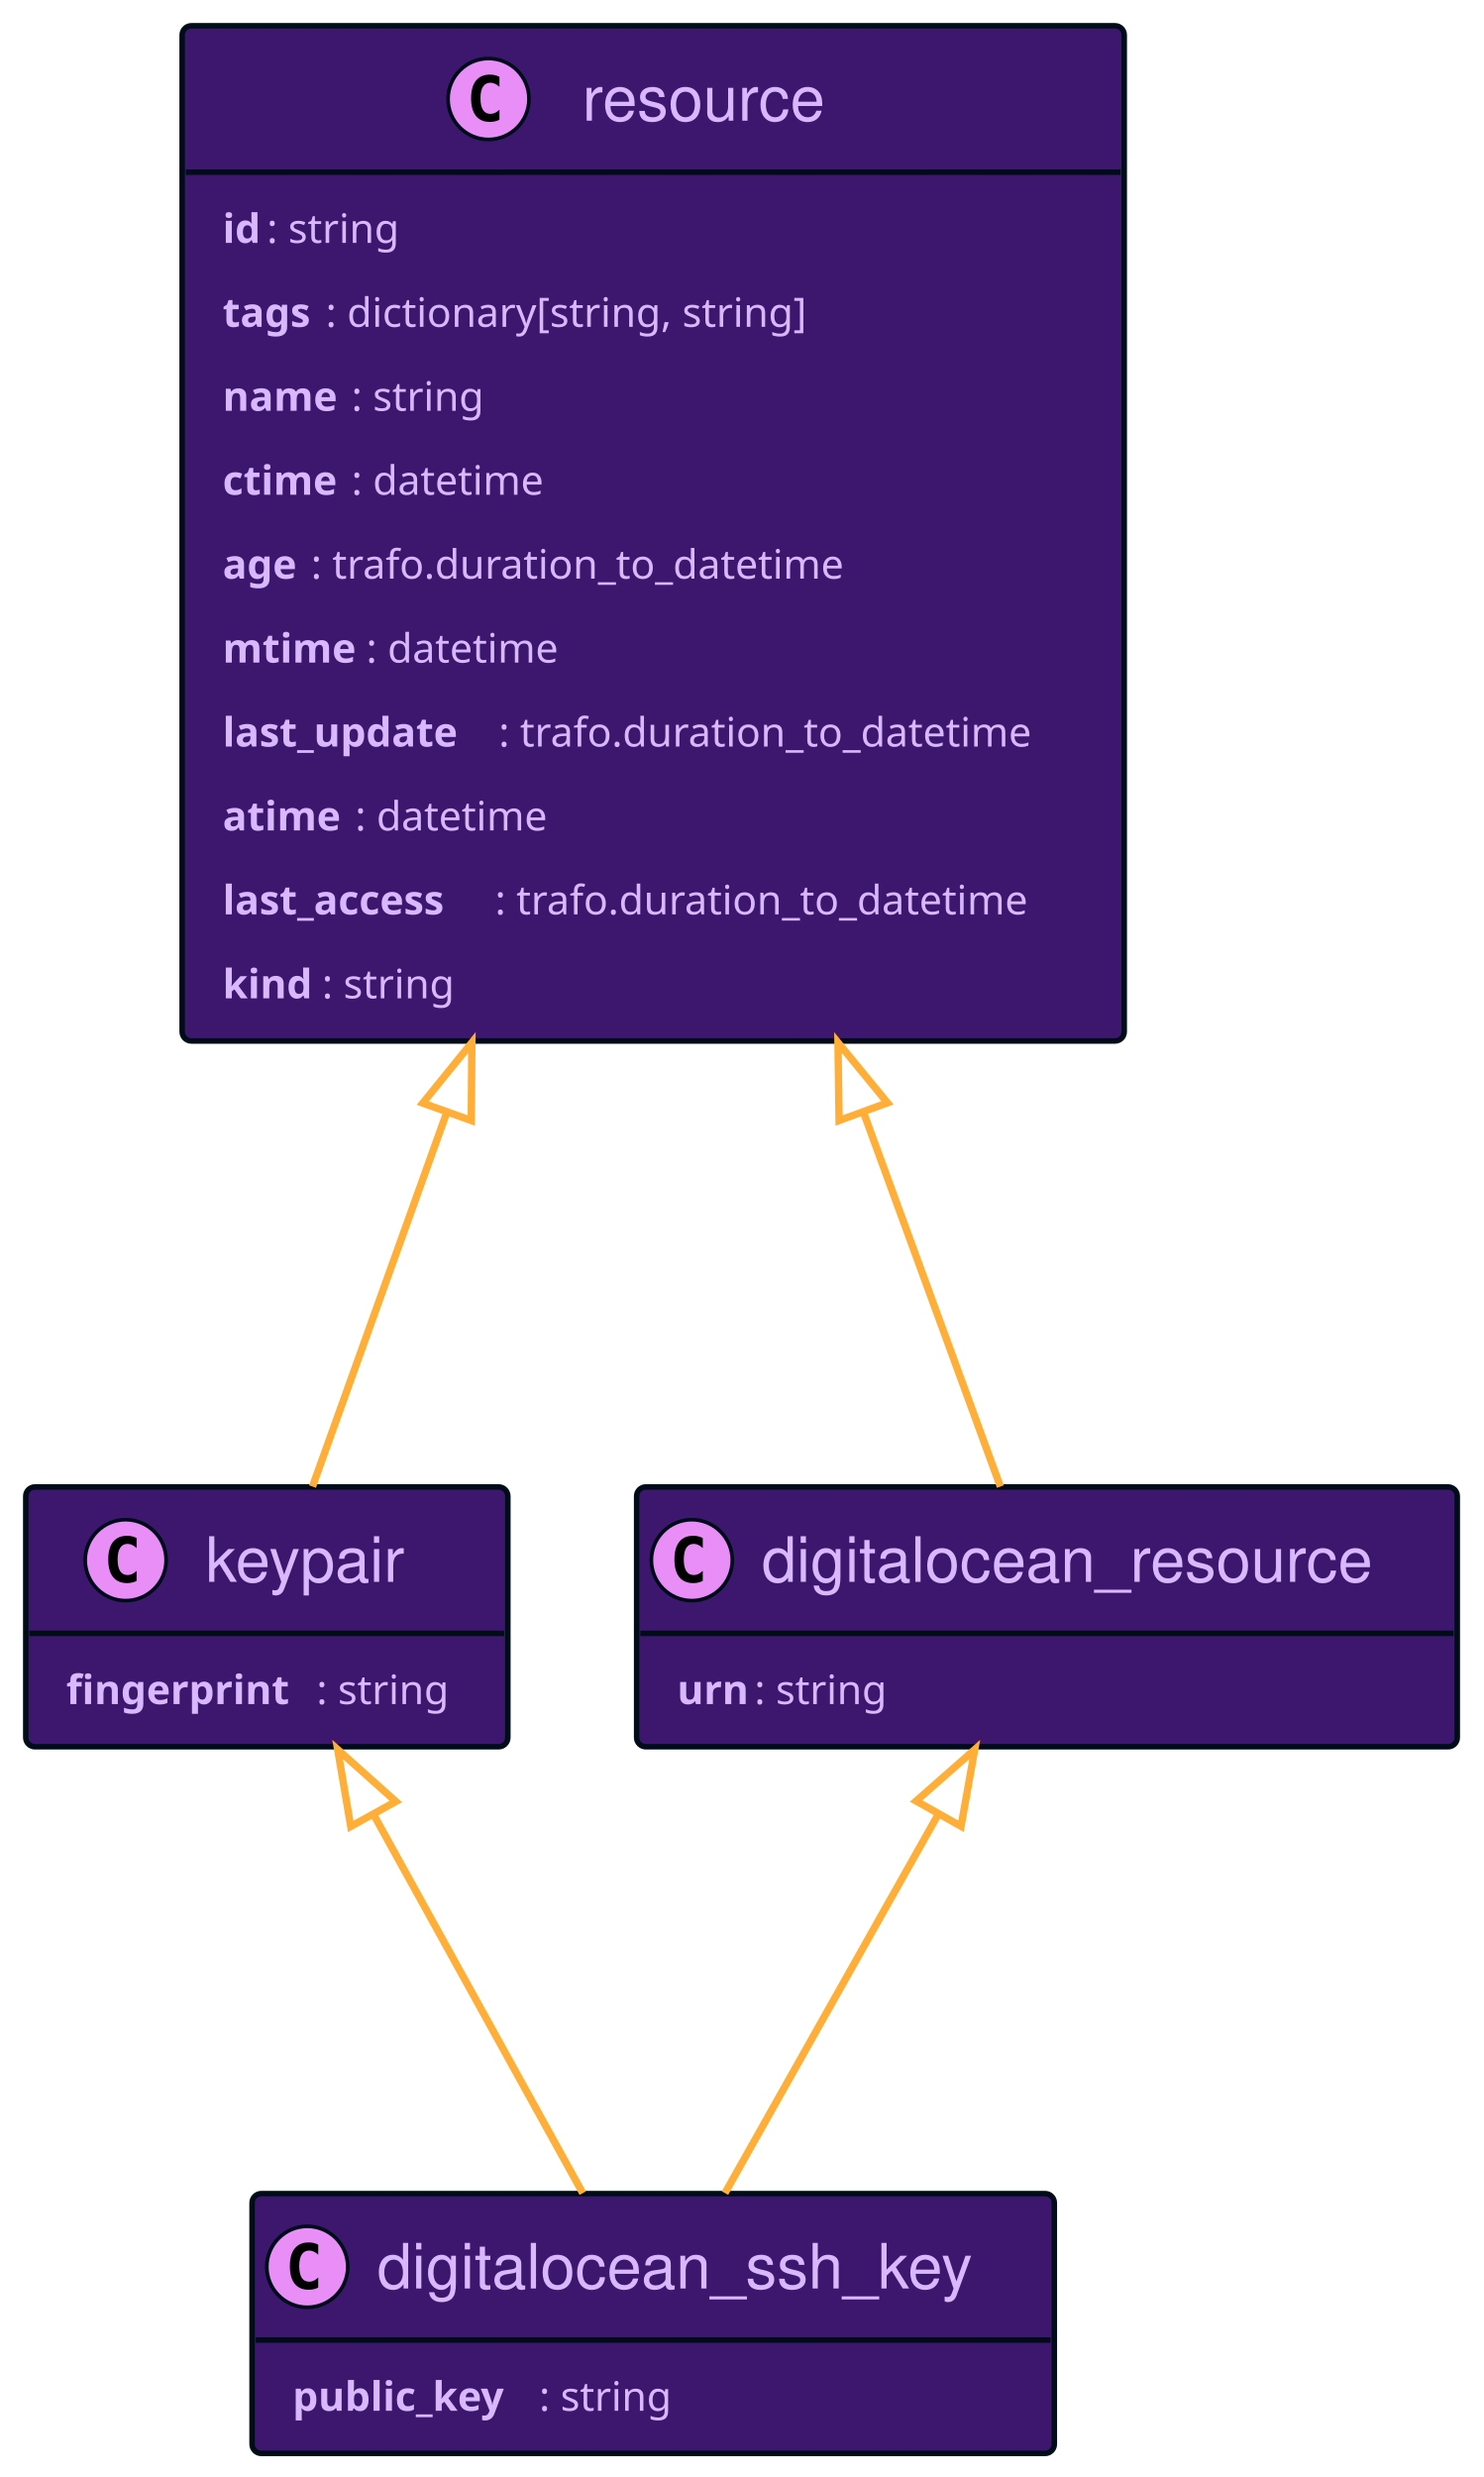
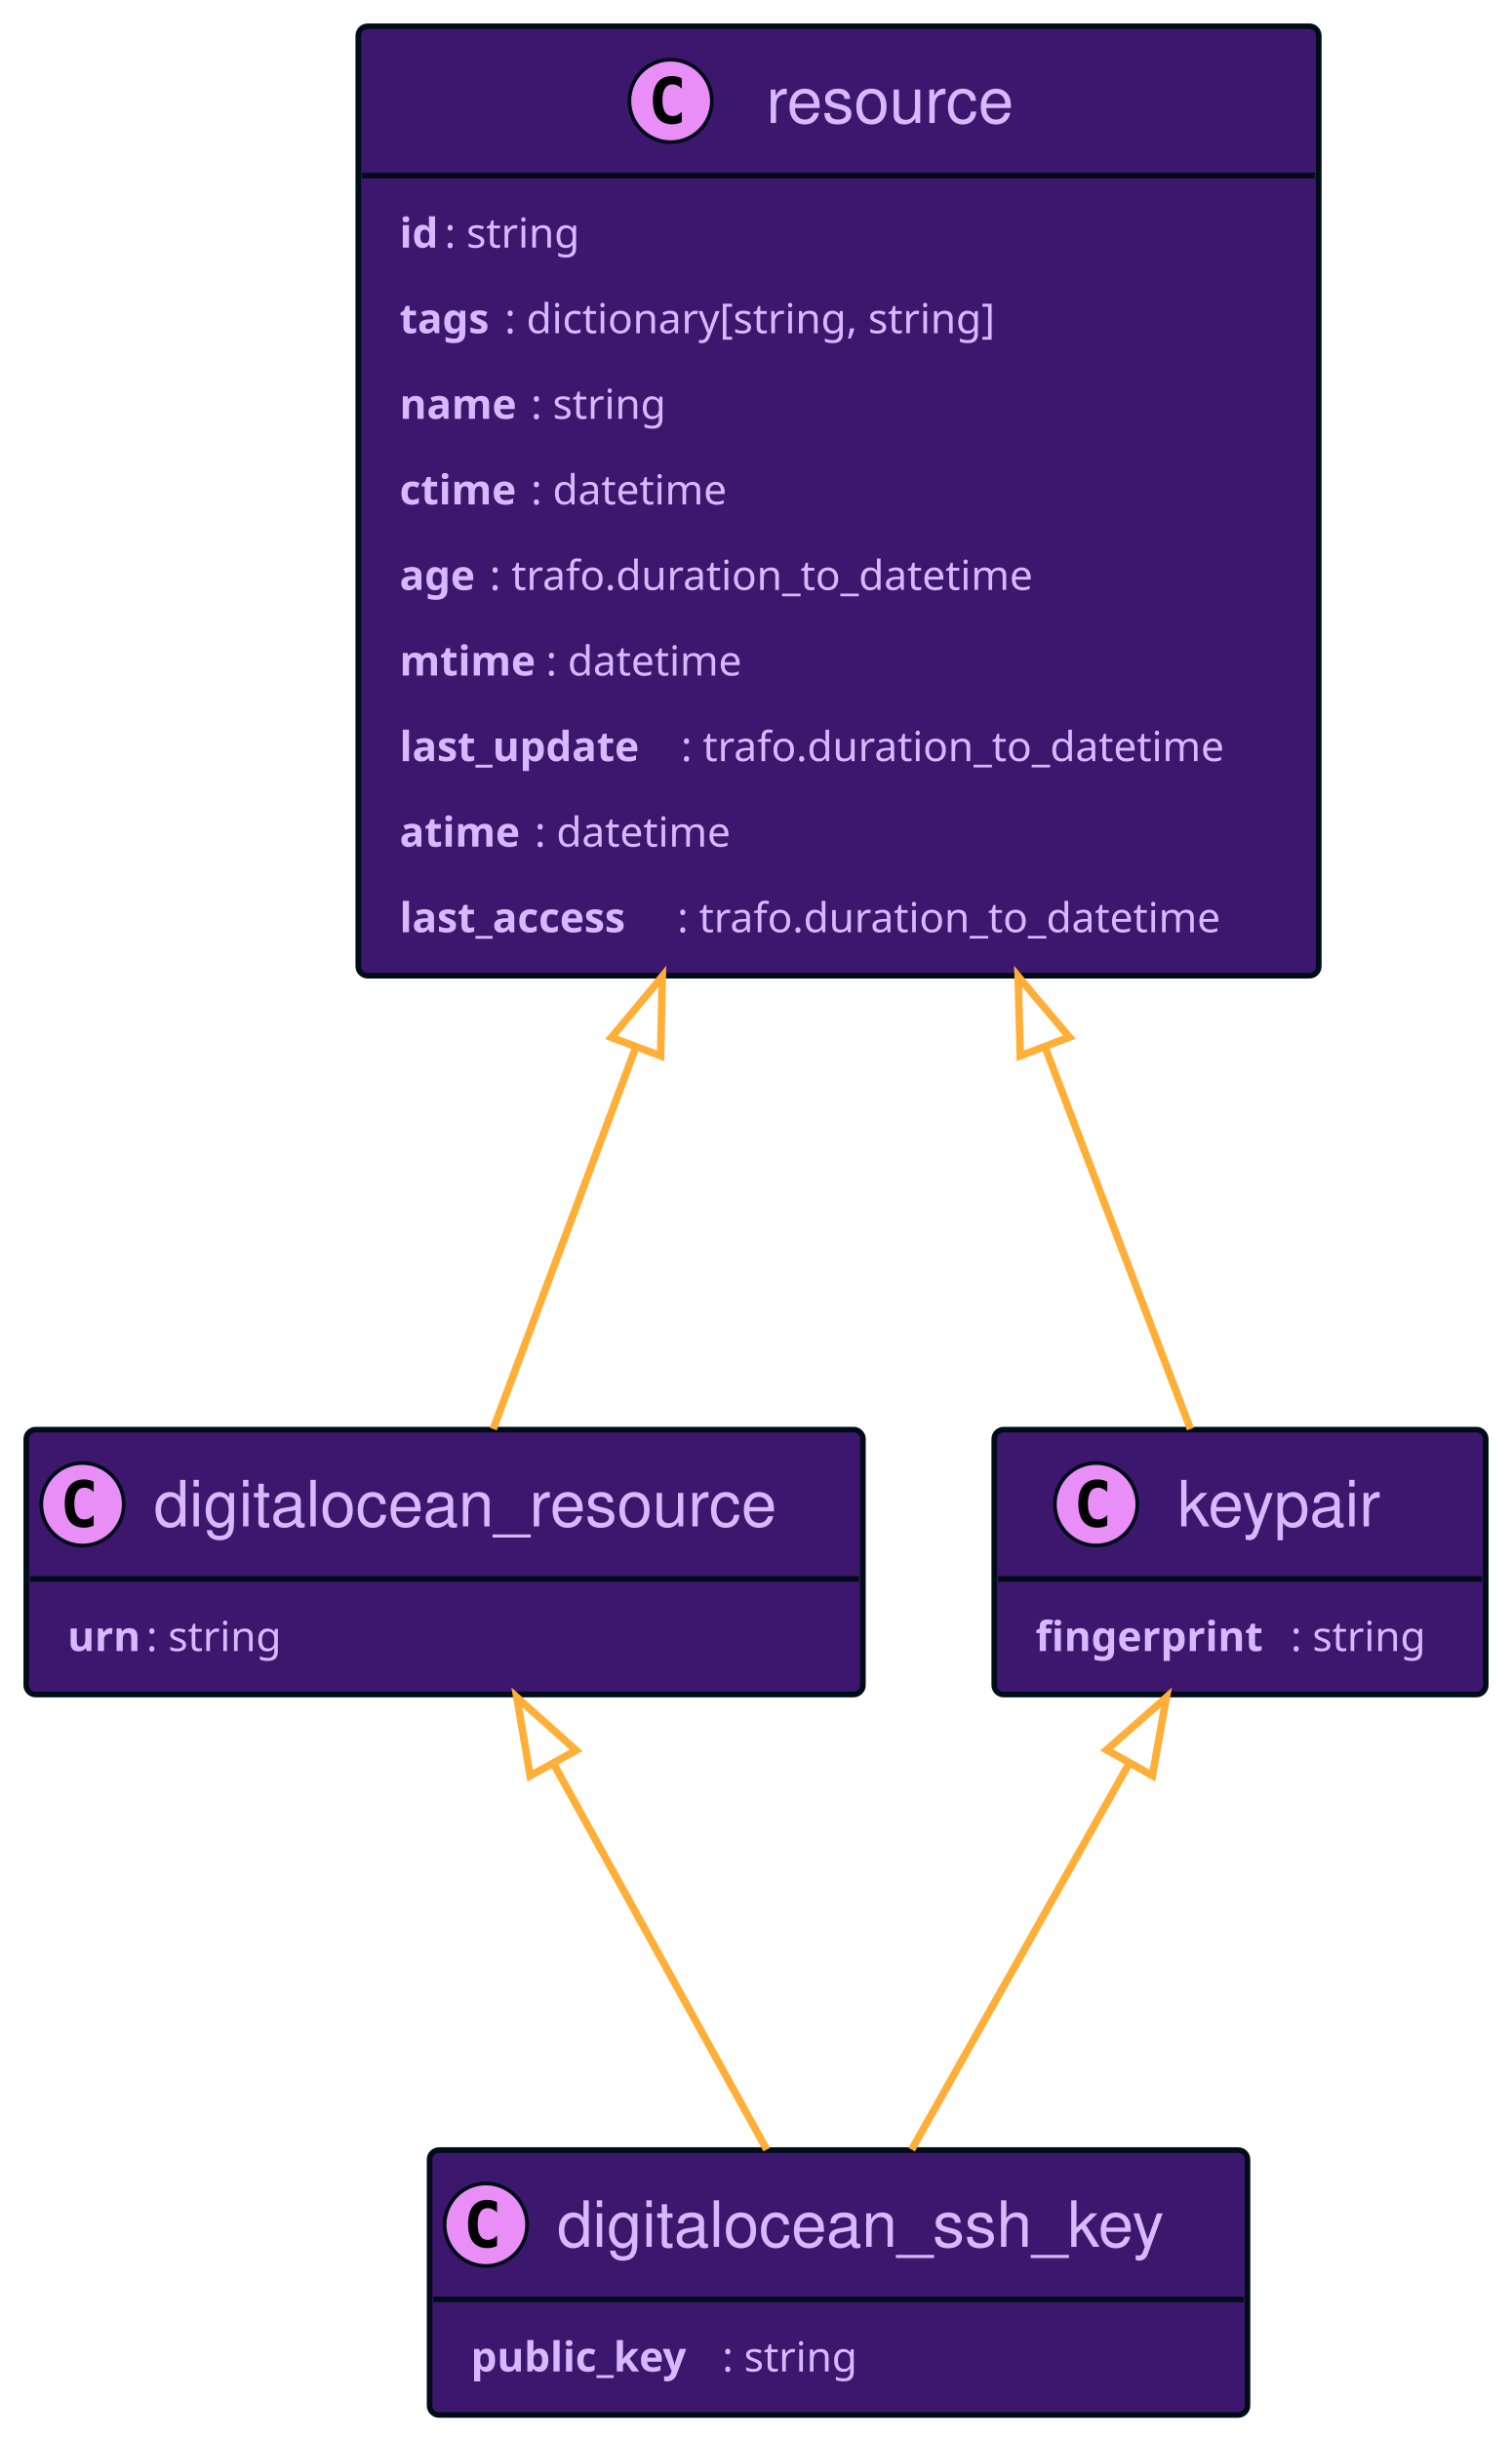
- <svg xmlns="http://www.w3.org/2000/svg" width="403" height="673" contentScriptType="application/ecmascript" contentStyleType="text/css" style="width:403px;height:673px;background:#00000000" preserveAspectRatio="none" version="1.1" viewBox="0 0 403 673" zoomAndPan="magnify">
+ <svg xmlns="http://www.w3.org/2000/svg" contentScriptType="application/ecmascript" contentStyleType="text/css" height="650px" preserveAspectRatio="none" style="width:403px;height:650px;background:#00000000;" version="1.1" viewBox="0 0 403 650" width="403px" zoomAndPan="magnify">
+   <defs />
  <g>
-     <rect id="resource" width="256" height="275.836" x="49.5" y="7" fill="#3D176E" codeLine="17" rx="2.5" ry="2.5" style="stroke:#000d19;stroke-width:1.5" />
-     <ellipse cx="132.75" cy="26.895" fill="#E98DF7" rx="11" ry="11" style="stroke:#000d19;stroke-width:1" />
-     <path fill="#000" d="M135.719,32.535 Q135.141,32.832 134.5,32.973 Q133.859,33.129 133.156,33.129 Q130.656,33.129 129.328,31.488 Q128.016,29.832 128.016,26.707 Q128.016,23.582 129.328,21.926 Q130.656,20.27 133.156,20.27 Q133.859,20.27 134.5,20.426 Q135.156,20.582 135.719,20.879 L135.719,23.598 Q135.094,23.02 134.5,22.754 Q133.906,22.473 133.281,22.473 Q131.938,22.473 131.25,23.551 Q130.562,24.613 130.562,26.707 Q130.562,28.801 131.25,29.879 Q131.938,30.941 133.281,30.941 Q133.906,30.941 134.5,30.676 Q135.094,30.395 135.719,29.816 L135.719,32.535 Z" />
-     <text x="158.25" y="32.78" fill="#D9B8FF" font-family="Helvetica" font-size="17" lengthAdjust="spacing" textLength="71">resource</text>
-     <line style="stroke:#000d19;stroke-width:1.5" x1="50.5" x2="304.5" y1="46.789" y2="46.789" />
-     <text x="60.5" y="65.999" fill="#D9B8FF" font-family="sans-serif" font-size="11" font-weight="bold" lengthAdjust="spacing" textLength="12">id</text>
-     <text x="72.5" y="65.999" fill="#D9B8FF" font-family="sans-serif" font-size="11" lengthAdjust="spacing" textLength="41">: string</text>
-     <text x="60.5" y="88.804" fill="#D9B8FF" font-family="sans-serif" font-size="11" font-weight="bold" lengthAdjust="spacing" textLength="28">tags</text>
-     <text x="88.5" y="88.804" fill="#D9B8FF" font-family="sans-serif" font-size="11" lengthAdjust="spacing" textLength="145">: dictionary[string, string]</text>
-     <text x="60.5" y="111.609" fill="#D9B8FF" font-family="sans-serif" font-size="11" font-weight="bold" lengthAdjust="spacing" textLength="35">name</text>
-     <text x="95.5" y="111.609" fill="#D9B8FF" font-family="sans-serif" font-size="11" lengthAdjust="spacing" textLength="41">: string</text>
-     <text x="60.5" y="134.414" fill="#D9B8FF" font-family="sans-serif" font-size="11" font-weight="bold" lengthAdjust="spacing" textLength="35">ctime</text>
-     <text x="95.5" y="134.414" fill="#D9B8FF" font-family="sans-serif" font-size="11" lengthAdjust="spacing" textLength="58">: datetime</text>
-     <text x="60.5" y="157.218" fill="#D9B8FF" font-family="sans-serif" font-size="11" font-weight="bold" lengthAdjust="spacing" textLength="24">age</text>
-     <text x="84.5" y="157.218" fill="#D9B8FF" font-family="sans-serif" font-size="11" lengthAdjust="spacing" textLength="159">: trafo.duration_to_datetime</text>
-     <text x="60.5" y="180.023" fill="#D9B8FF" font-family="sans-serif" font-size="11" font-weight="bold" lengthAdjust="spacing" textLength="39">mtime</text>
-     <text x="99.5" y="180.023" fill="#D9B8FF" font-family="sans-serif" font-size="11" lengthAdjust="spacing" textLength="58">: datetime</text>
-     <text x="60.5" y="202.828" fill="#D9B8FF" font-family="sans-serif" font-size="11" font-weight="bold" lengthAdjust="spacing" textLength="75">last_update</text>
-     <text x="135.5" y="202.828" fill="#D9B8FF" font-family="sans-serif" font-size="11" lengthAdjust="spacing" textLength="159">: trafo.duration_to_datetime</text>
-     <text x="60.5" y="225.632" fill="#D9B8FF" font-family="sans-serif" font-size="11" font-weight="bold" lengthAdjust="spacing" textLength="36">atime</text>
-     <text x="96.5" y="225.632" fill="#D9B8FF" font-family="sans-serif" font-size="11" lengthAdjust="spacing" textLength="58">: datetime</text>
-     <text x="60.5" y="248.437" fill="#D9B8FF" font-family="sans-serif" font-size="11" font-weight="bold" lengthAdjust="spacing" textLength="74">last_access</text>
-     <text x="134.5" y="248.437" fill="#D9B8FF" font-family="sans-serif" font-size="11" lengthAdjust="spacing" textLength="159">: trafo.duration_to_datetime</text>
-     <text x="60.5" y="271.242" fill="#D9B8FF" font-family="sans-serif" font-size="11" font-weight="bold" lengthAdjust="spacing" textLength="27">kind</text>
-     <text x="87.5" y="271.242" fill="#D9B8FF" font-family="sans-serif" font-size="11" lengthAdjust="spacing" textLength="41">: string</text>
-     <rect id="keypair" width="131" height="70.594" x="7" y="404" fill="#3D176E" codeLine="29" rx="2.5" ry="2.5" style="stroke:#000d19;stroke-width:1.5" />
-     <ellipse cx="34.15" cy="423.894" fill="#E98DF7" rx="11" ry="11" style="stroke:#000d19;stroke-width:1" />
-     <path fill="#000" d="M37.119,429.535 Q36.541,429.832 35.9,429.973 Q35.259,430.129 34.556,430.129 Q32.056,430.129 30.728,428.488 Q29.416,426.832 29.416,423.707 Q29.416,420.582 30.728,418.926 Q32.056,417.269 34.556,417.269 Q35.259,417.269 35.9,417.426 Q36.556,417.582 37.119,417.879 L37.119,420.598 Q36.494,420.019 35.9,419.754 Q35.306,419.473 34.681,419.473 Q33.337,419.473 32.65,420.551 Q31.962,421.613 31.962,423.707 Q31.962,425.801 32.65,426.879 Q33.337,427.941 34.681,427.941 Q35.306,427.941 35.9,427.676 Q36.494,427.394 37.119,426.816 L37.119,429.535 Z" />
-     <text x="55.85" y="429.78" fill="#D9B8FF" font-family="Helvetica" font-size="17" lengthAdjust="spacing" textLength="62">keypair</text>
-     <line style="stroke:#000d19;stroke-width:1.5" x1="8" x2="137" y1="443.789" y2="443.789" />
-     <text x="18" y="463" fill="#D9B8FF" font-family="sans-serif" font-size="11" font-weight="bold" lengthAdjust="spacing" textLength="68">fingerprint</text>
-     <text x="86" y="463" fill="#D9B8FF" font-family="sans-serif" font-size="11" lengthAdjust="spacing" textLength="41">: string</text>
-     <rect id="digitalocean_resource" width="223" height="70.594" x="173" y="404" fill="#3D176E" codeLine="32" rx="2.5" ry="2.5" style="stroke:#000d19;stroke-width:1.5" />
-     <ellipse cx="188" cy="423.894" fill="#E98DF7" rx="11" ry="11" style="stroke:#000d19;stroke-width:1" />
-     <path fill="#000" d="M190.969,429.535 Q190.391,429.832 189.75,429.973 Q189.109,430.129 188.406,430.129 Q185.906,430.129 184.578,428.488 Q183.266,426.832 183.266,423.707 Q183.266,420.582 184.578,418.926 Q185.906,417.269 188.406,417.269 Q189.109,417.269 189.75,417.426 Q190.406,417.582 190.969,417.879 L190.969,420.598 Q190.344,420.019 189.75,419.754 Q189.156,419.473 188.531,419.473 Q187.188,419.473 186.5,420.551 Q185.812,421.613 185.812,423.707 Q185.812,425.801 186.5,426.879 Q187.188,427.941 188.531,427.941 Q189.156,427.941 189.75,427.676 Q190.344,427.394 190.969,426.816 L190.969,429.535 Z" />
-     <text x="207" y="429.78" fill="#D9B8FF" font-family="Helvetica" font-size="17" lengthAdjust="spacing" textLength="181">digitalocean_resource</text>
-     <line style="stroke:#000d19;stroke-width:1.5" x1="174" x2="395" y1="443.789" y2="443.789" />
-     <text x="184" y="463" fill="#D9B8FF" font-family="sans-serif" font-size="11" font-weight="bold" lengthAdjust="spacing" textLength="21">urn</text>
-     <text x="205" y="463" fill="#D9B8FF" font-family="sans-serif" font-size="11" lengthAdjust="spacing" textLength="41">: string</text>
-     <rect id="digitalocean_ssh_key" width="218" height="70.594" x="68.5" y="596" fill="#3D176E" codeLine="35" rx="2.5" ry="2.5" style="stroke:#000d19;stroke-width:1.5" />
-     <ellipse cx="83.5" cy="615.894" fill="#E98DF7" rx="11" ry="11" style="stroke:#000d19;stroke-width:1" />
-     <path fill="#000" d="M86.469,621.535 Q85.891,621.832 85.25,621.973 Q84.609,622.129 83.906,622.129 Q81.406,622.129 80.078,620.488 Q78.766,618.832 78.766,615.707 Q78.766,612.582 80.078,610.926 Q81.406,609.269 83.906,609.269 Q84.609,609.269 85.25,609.426 Q85.906,609.582 86.469,609.879 L86.469,612.598 Q85.844,612.019 85.25,611.754 Q84.656,611.473 84.031,611.473 Q82.688,611.473 82,612.551 Q81.312,613.613 81.312,615.707 Q81.312,617.801 82,618.879 Q82.688,619.941 84.031,619.941 Q84.656,619.941 85.25,619.676 Q85.844,619.394 86.469,618.816 L86.469,621.535 Z" />
-     <text x="102.5" y="621.78" fill="#D9B8FF" font-family="Helvetica" font-size="17" lengthAdjust="spacing" textLength="176">digitalocean_ssh_key</text>
-     <line style="stroke:#000d19;stroke-width:1.5" x1="69.5" x2="285.5" y1="635.789" y2="635.789" />
-     <text x="79.5" y="655" fill="#D9B8FF" font-family="sans-serif" font-size="11" font-weight="bold" lengthAdjust="spacing" textLength="67">public_key</text>
-     <text x="146.5" y="655" fill="#D9B8FF" font-family="sans-serif" font-size="11" lengthAdjust="spacing" textLength="41">: string</text>
-     <path id="resource-backto-keypair" fill="none" d="M121.45,302.13 C107.68,340.51 94.23,377.98 84.92,403.9" codeLine="38" style="stroke:#ffaf37;stroke-width:2" />
-     <polygon fill="none" points="114.88 299.72 128.23 283.26 128.06 304.45 114.88 299.72" style="stroke:#ffaf37;stroke-width:2" />
-     <path id="resource-backto-digitalocean_resource" fill="none" d="M234.61,302.13 C248.65,340.51 262.36,377.98 271.84,403.9" codeLine="39" style="stroke:#ffaf37;stroke-width:2" />
-     <polygon fill="none" points="228.01 304.44 227.71 283.26 241.16 299.64 228.01 304.44" style="stroke:#ffaf37;stroke-width:2" />
-     <path id="digitalocean_resource-backto-digitalocean_ssh_key" fill="none" d="M254.91,493.04 C236.44,525.84 213.18,567.14 197,595.87" codeLine="40" style="stroke:#ffaf37;stroke-width:2" />
-     <polygon fill="none" points="248.96 489.34 264.87 475.35 261.16 496.21 248.96 489.34" style="stroke:#ffaf37;stroke-width:2" />
-     <path id="keypair-backto-digitalocean_ssh_key" fill="none" d="M101.54,493.04 C119.66,525.84 142.49,567.14 158.36,595.87" codeLine="41" style="stroke:#ffaf37;stroke-width:2" />
-     <polygon fill="none" points="95.31 496.24 91.76 475.35 107.56 489.47 95.31 496.24" style="stroke:#ffaf37;stroke-width:2" />
+     <rect codeLine="17" fill="#3D176E" height="253.031" id="resource" rx="2.5" ry="2.5" style="stroke:#000D19;stroke-width:1.5;" width="256" x="95.5" y="7" />
+     <ellipse cx="178.75" cy="26.895" fill="#E98DF7" rx="11" ry="11" style="stroke:#000D19;stroke-width:1.0;" />
+     <path d="M181.719,32.535 Q181.141,32.832 180.5,32.973 Q179.859,33.129 179.156,33.129 Q176.656,33.129 175.328,31.488 Q174.016,29.832 174.016,26.707 Q174.016,23.582 175.328,21.926 Q176.656,20.27 179.156,20.27 Q179.859,20.27 180.5,20.426 Q181.156,20.582 181.719,20.879 L181.719,23.598 Q181.094,23.02 180.5,22.754 Q179.906,22.473 179.281,22.473 Q177.938,22.473 177.25,23.551 Q176.562,24.613 176.562,26.707 Q176.562,28.801 177.25,29.879 Q177.938,30.941 179.281,30.941 Q179.906,30.941 180.5,30.676 Q181.094,30.395 181.719,29.816 L181.719,32.535 Z " fill="#000000" />
+     <text fill="#D9B8FF" font-family="Helvetica" font-size="17" lengthAdjust="spacing" textLength="71" x="204.25" y="32.78">resource</text>
+     <line style="stroke:#000D19;stroke-width:1.5;" x1="96.5" x2="350.5" y1="46.789" y2="46.789" />
+     <text fill="#D9B8FF" font-family="sans-serif" font-size="11" font-weight="bold" lengthAdjust="spacing" textLength="12" x="106.5" y="65.999">id</text>
+     <text fill="#D9B8FF" font-family="sans-serif" font-size="11" lengthAdjust="spacing" textLength="41" x="118.5" y="65.999">: string</text>
+     <text fill="#D9B8FF" font-family="sans-serif" font-size="11" font-weight="bold" lengthAdjust="spacing" textLength="28" x="106.5" y="88.804">tags</text>
+     <text fill="#D9B8FF" font-family="sans-serif" font-size="11" lengthAdjust="spacing" textLength="145" x="134.5" y="88.804">: dictionary[string, string]</text>
+     <text fill="#D9B8FF" font-family="sans-serif" font-size="11" font-weight="bold" lengthAdjust="spacing" textLength="35" x="106.5" y="111.609">name</text>
+     <text fill="#D9B8FF" font-family="sans-serif" font-size="11" lengthAdjust="spacing" textLength="41" x="141.5" y="111.609">: string</text>
+     <text fill="#D9B8FF" font-family="sans-serif" font-size="11" font-weight="bold" lengthAdjust="spacing" textLength="35" x="106.5" y="134.414">ctime</text>
+     <text fill="#D9B8FF" font-family="sans-serif" font-size="11" lengthAdjust="spacing" textLength="58" x="141.5" y="134.414">: datetime</text>
+     <text fill="#D9B8FF" font-family="sans-serif" font-size="11" font-weight="bold" lengthAdjust="spacing" textLength="24" x="106.5" y="157.218">age</text>
+     <text fill="#D9B8FF" font-family="sans-serif" font-size="11" lengthAdjust="spacing" textLength="159" x="130.5" y="157.218">: trafo.duration_to_datetime</text>
+     <text fill="#D9B8FF" font-family="sans-serif" font-size="11" font-weight="bold" lengthAdjust="spacing" textLength="39" x="106.5" y="180.023">mtime</text>
+     <text fill="#D9B8FF" font-family="sans-serif" font-size="11" lengthAdjust="spacing" textLength="58" x="145.5" y="180.023">: datetime</text>
+     <text fill="#D9B8FF" font-family="sans-serif" font-size="11" font-weight="bold" lengthAdjust="spacing" textLength="75" x="106.5" y="202.828">last_update</text>
+     <text fill="#D9B8FF" font-family="sans-serif" font-size="11" lengthAdjust="spacing" textLength="159" x="181.5" y="202.828">: trafo.duration_to_datetime</text>
+     <text fill="#D9B8FF" font-family="sans-serif" font-size="11" font-weight="bold" lengthAdjust="spacing" textLength="36" x="106.5" y="225.632">atime</text>
+     <text fill="#D9B8FF" font-family="sans-serif" font-size="11" lengthAdjust="spacing" textLength="58" x="142.5" y="225.632">: datetime</text>
+     <text fill="#D9B8FF" font-family="sans-serif" font-size="11" font-weight="bold" lengthAdjust="spacing" textLength="74" x="106.5" y="248.437">last_access</text>
+     <text fill="#D9B8FF" font-family="sans-serif" font-size="11" lengthAdjust="spacing" textLength="159" x="180.5" y="248.437">: trafo.duration_to_datetime</text>
+     <rect codeLine="28" fill="#3D176E" height="70.594" id="digitalocean_resource" rx="2.5" ry="2.5" style="stroke:#000D19;stroke-width:1.5;" width="223" x="7" y="381" />
+     <ellipse cx="22" cy="400.894" fill="#E98DF7" rx="11" ry="11" style="stroke:#000D19;stroke-width:1.0;" />
+     <path d="M24.969,406.535 Q24.391,406.832 23.75,406.973 Q23.109,407.129 22.406,407.129 Q19.906,407.129 18.578,405.488 Q17.266,403.832 17.266,400.707 Q17.266,397.582 18.578,395.926 Q19.906,394.269 22.406,394.269 Q23.109,394.269 23.75,394.426 Q24.406,394.582 24.969,394.879 L24.969,397.598 Q24.344,397.019 23.75,396.754 Q23.156,396.473 22.531,396.473 Q21.188,396.473 20.5,397.551 Q19.812,398.613 19.812,400.707 Q19.812,402.801 20.5,403.879 Q21.188,404.941 22.531,404.941 Q23.156,404.941 23.75,404.676 Q24.344,404.394 24.969,403.816 L24.969,406.535 Z " fill="#000000" />
+     <text fill="#D9B8FF" font-family="Helvetica" font-size="17" lengthAdjust="spacing" textLength="181" x="41" y="406.78">digitalocean_resource</text>
+     <line style="stroke:#000D19;stroke-width:1.5;" x1="8" x2="229" y1="420.789" y2="420.789" />
+     <text fill="#D9B8FF" font-family="sans-serif" font-size="11" font-weight="bold" lengthAdjust="spacing" textLength="21" x="18" y="440">urn</text>
+     <text fill="#D9B8FF" font-family="sans-serif" font-size="11" lengthAdjust="spacing" textLength="41" x="39" y="440">: string</text>
+     <rect codeLine="31" fill="#3D176E" height="70.594" id="digitalocean_ssh_key" rx="2.5" ry="2.5" style="stroke:#000D19;stroke-width:1.5;" width="218" x="114.5" y="573" />
+     <ellipse cx="129.5" cy="592.894" fill="#E98DF7" rx="11" ry="11" style="stroke:#000D19;stroke-width:1.0;" />
+     <path d="M132.469,598.535 Q131.891,598.832 131.25,598.973 Q130.609,599.129 129.906,599.129 Q127.406,599.129 126.078,597.488 Q124.766,595.832 124.766,592.707 Q124.766,589.582 126.078,587.926 Q127.406,586.269 129.906,586.269 Q130.609,586.269 131.25,586.426 Q131.906,586.582 132.469,586.879 L132.469,589.598 Q131.844,589.019 131.25,588.754 Q130.656,588.473 130.031,588.473 Q128.688,588.473 128,589.551 Q127.312,590.613 127.312,592.707 Q127.312,594.801 128,595.879 Q128.688,596.941 130.031,596.941 Q130.656,596.941 131.25,596.676 Q131.844,596.394 132.469,595.816 L132.469,598.535 Z " fill="#000000" />
+     <text fill="#D9B8FF" font-family="Helvetica" font-size="17" lengthAdjust="spacing" textLength="176" x="148.5" y="598.78">digitalocean_ssh_key</text>
+     <line style="stroke:#000D19;stroke-width:1.5;" x1="115.5" x2="331.5" y1="612.789" y2="612.789" />
+     <text fill="#D9B8FF" font-family="sans-serif" font-size="11" font-weight="bold" lengthAdjust="spacing" textLength="67" x="125.5" y="632">public_key</text>
+     <text fill="#D9B8FF" font-family="sans-serif" font-size="11" lengthAdjust="spacing" textLength="41" x="192.5" y="632">: string</text>
+     <rect codeLine="34" fill="#3D176E" height="70.594" id="keypair" rx="2.5" ry="2.5" style="stroke:#000D19;stroke-width:1.5;" width="131" x="265" y="381" />
+     <ellipse cx="292.15" cy="400.894" fill="#E98DF7" rx="11" ry="11" style="stroke:#000D19;stroke-width:1.0;" />
+     <path d="M295.119,406.535 Q294.541,406.832 293.9,406.973 Q293.259,407.129 292.556,407.129 Q290.056,407.129 288.728,405.488 Q287.416,403.832 287.416,400.707 Q287.416,397.582 288.728,395.926 Q290.056,394.269 292.556,394.269 Q293.259,394.269 293.9,394.426 Q294.556,394.582 295.119,394.879 L295.119,397.598 Q294.494,397.019 293.9,396.754 Q293.306,396.473 292.681,396.473 Q291.337,396.473 290.65,397.551 Q289.962,398.613 289.962,400.707 Q289.962,402.801 290.65,403.879 Q291.337,404.941 292.681,404.941 Q293.306,404.941 293.9,404.676 Q294.494,404.394 295.119,403.816 L295.119,406.535 Z " fill="#000000" />
+     <text fill="#D9B8FF" font-family="Helvetica" font-size="17" lengthAdjust="spacing" textLength="62" x="313.85" y="406.78">keypair</text>
+     <line style="stroke:#000D19;stroke-width:1.5;" x1="266" x2="395" y1="420.789" y2="420.789" />
+     <text fill="#D9B8FF" font-family="sans-serif" font-size="11" font-weight="bold" lengthAdjust="spacing" textLength="68" x="276" y="440">fingerprint</text>
+     <text fill="#D9B8FF" font-family="sans-serif" font-size="11" lengthAdjust="spacing" textLength="41" x="344" y="440">: string</text>
+     <path codeLine="37" d="M169.45,279.15 C155.25,317.16 141.19,354.77 131.46,380.83 " fill="none" id="resource-backto-digitalocean_resource" style="stroke:#FFAF37;stroke-width:2.0;" />
+     <polygon fill="none" points="162.97,276.49,176.53,260.21,176.08,281.39,162.97,276.49" style="stroke:#FFAF37;stroke-width:2.0;" />
+     <path codeLine="38" d="M147.54,470.04 C165.66,502.84 188.49,544.14 204.36,572.87 " fill="none" id="digitalocean_resource-backto-digitalocean_ssh_key" style="stroke:#FFAF37;stroke-width:2.0;" />
+     <polygon fill="none" points="141.31,473.24,137.76,452.35,153.56,466.47,141.31,473.24" style="stroke:#FFAF37;stroke-width:2.0;" />
+     <path codeLine="39" d="M300.91,470.04 C282.44,502.84 259.18,544.14 243,572.87 " fill="none" id="keypair-backto-digitalocean_ssh_key" style="stroke:#FFAF37;stroke-width:2.0;" />
+     <polygon fill="none" points="294.96,466.34,310.87,452.35,307.16,473.21,294.96,466.34" style="stroke:#FFAF37;stroke-width:2.0;" />
+     <path codeLine="40" d="M278.58,279.15 C293.05,317.16 307.37,354.77 317.3,380.83 " fill="none" id="resource-backto-keypair" style="stroke:#FFAF37;stroke-width:2.0;" />
+     <polygon fill="none" points="271.94,281.39,271.37,260.21,285.03,276.41,271.94,281.39" style="stroke:#FFAF37;stroke-width:2.0;" />
  </g>
</svg>
